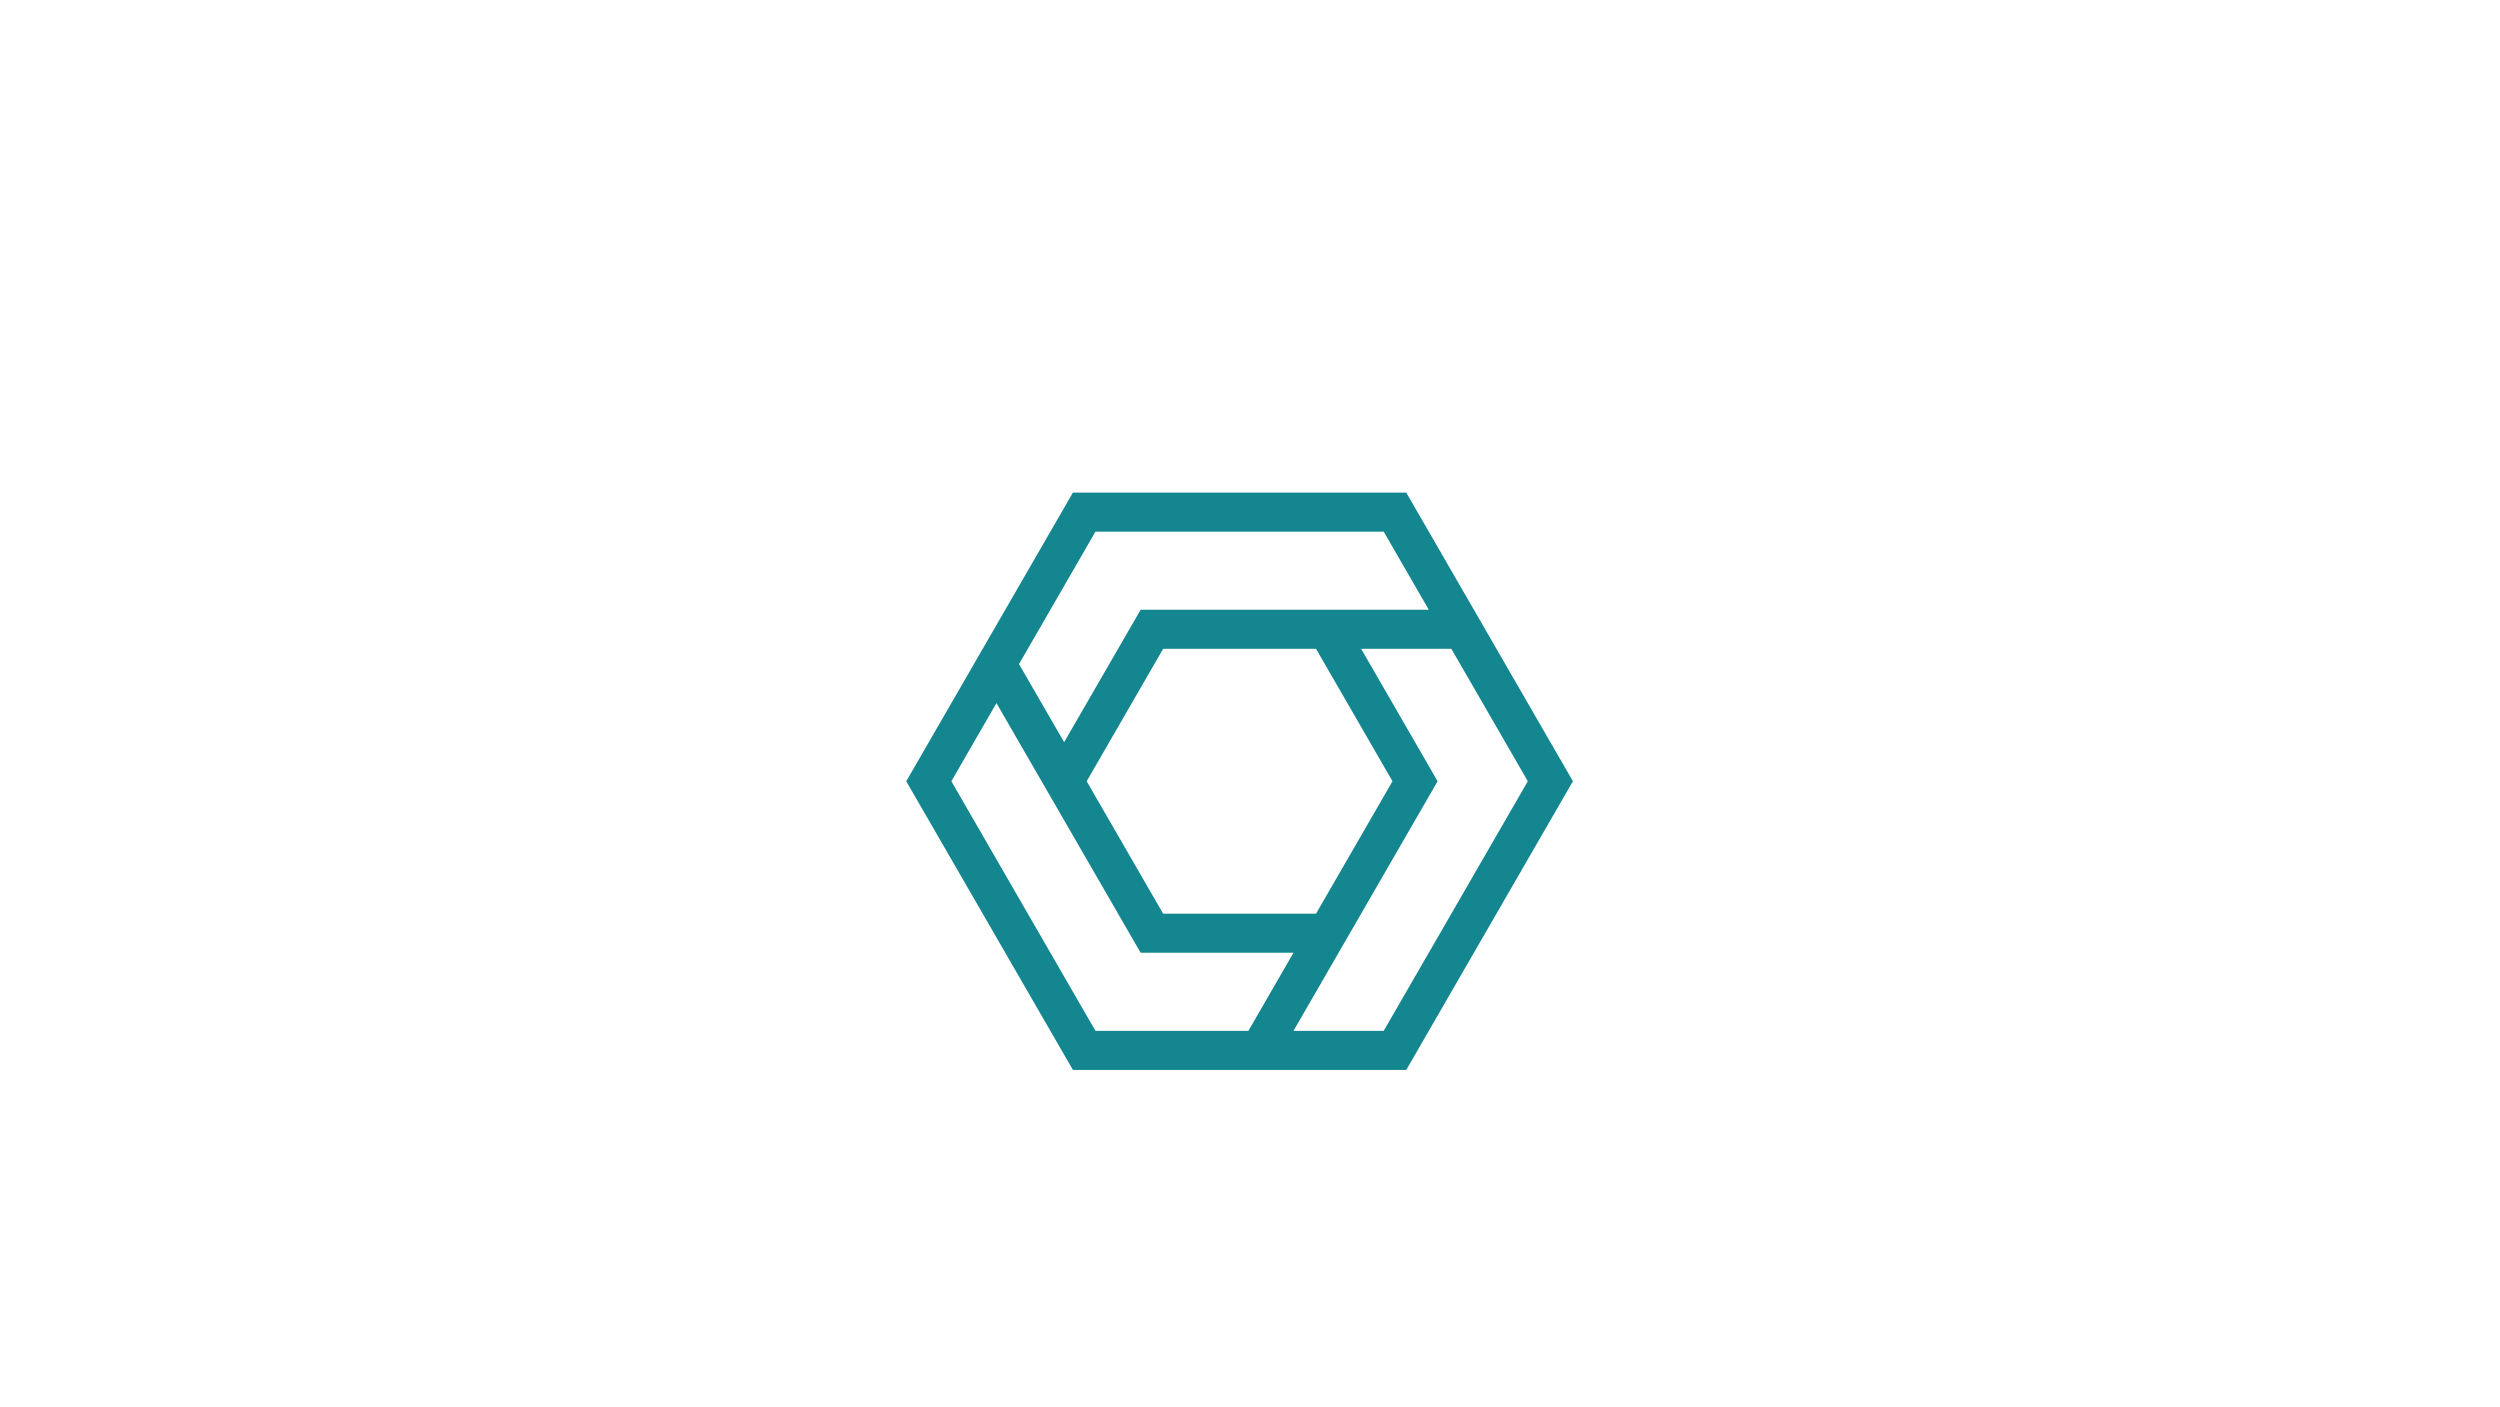
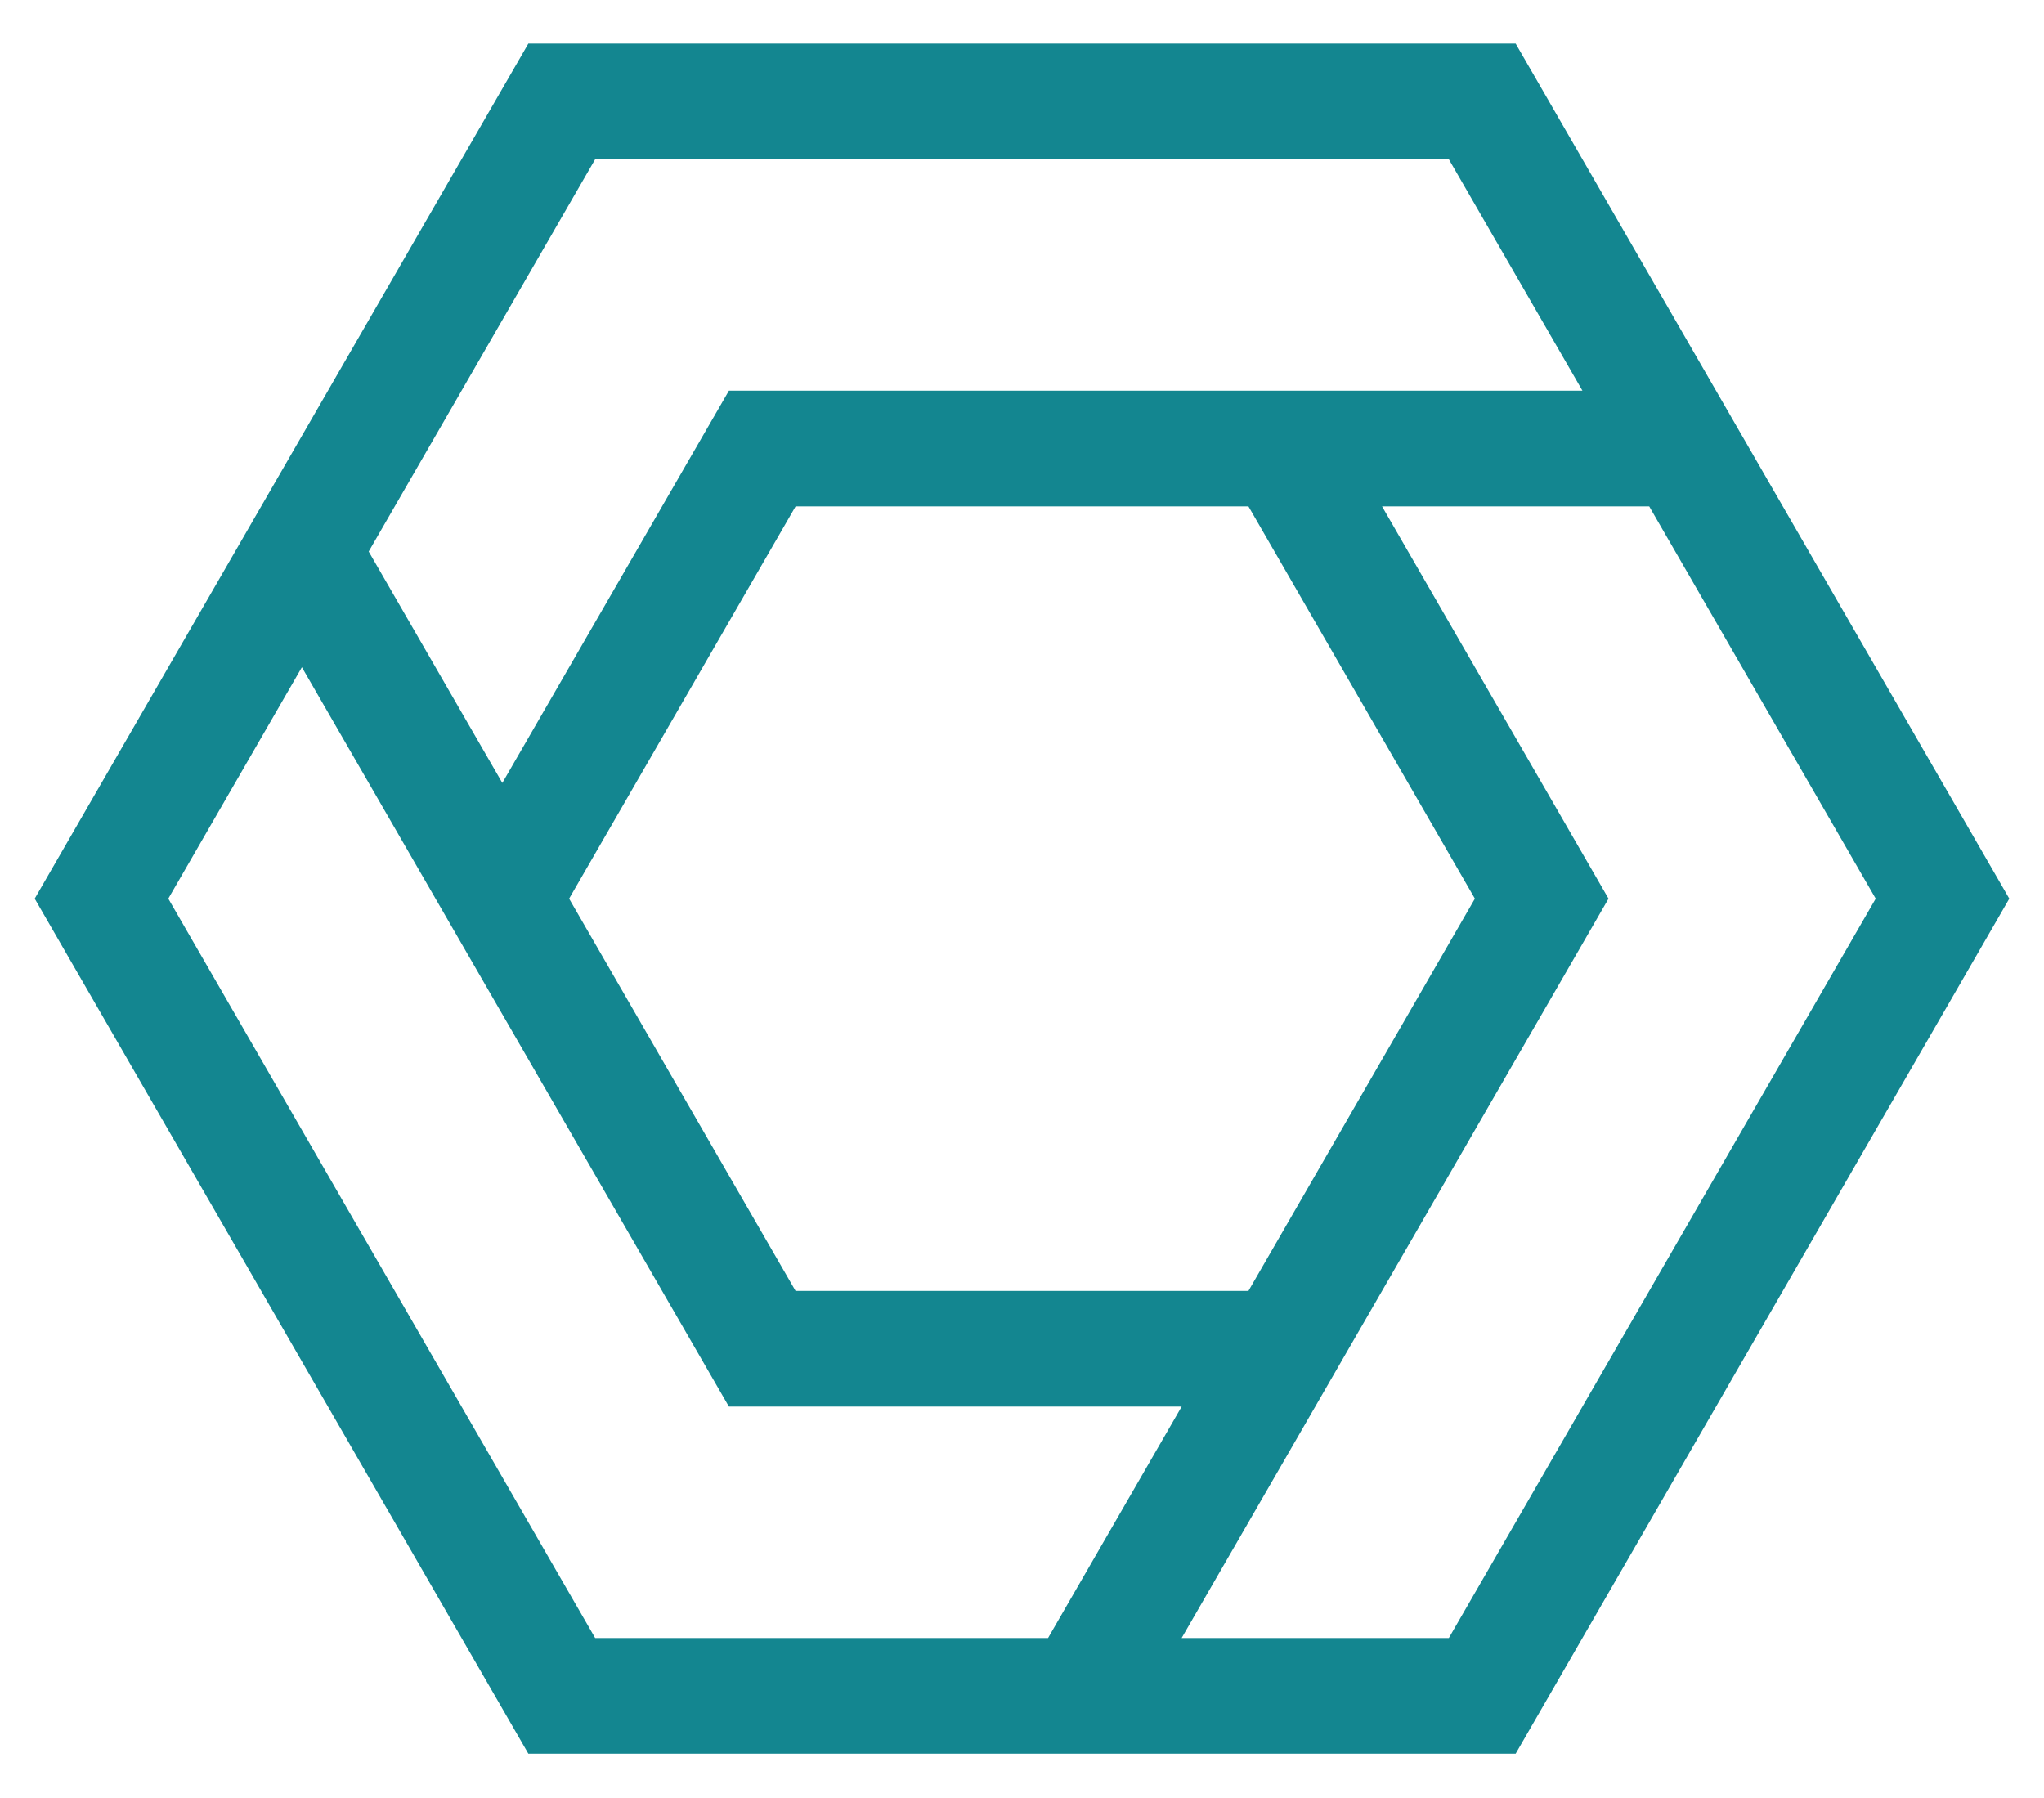
- <svg xmlns="http://www.w3.org/2000/svg" id="Layer_1" data-name="Layer 1" viewBox="0 0 1920 1080">
+ <svg xmlns="http://www.w3.org/2000/svg" id="Layer_1" data-name="Layer 1" viewBox="0 0 530 466">
  <defs>
    <style>.cls-1{fill:#138690;}</style>
  </defs>
-   <path class="cls-1" d="M1080,378.3H824L696,600,824,821.7h256L1208,600Zm-238.68,30h221.36l34.64,60H876L817.25,570,782.6,510Zm169.4,90L1069.43,600l-58.72,101.7H893.28L834.57,600l58.72-101.7h117.43ZM841.32,791.7,730.64,600l34.64-60L876,731.7H993.4l-34.64,60Zm221.36,0H993.4L1104.08,600l-58.72-101.7h69.28L1173.36,600Z" />
+   <path class="cls-1" d="M393,11.3H137L9,233,137,454.7H393L521,233Zm-238.68,30H375.68l34.64,60H189L130.25,203,95.6,143Zm169.4,90L382.43,233,323.72,334.7H206.28L147.57,233l58.72-101.7H323.72ZM154.32,424.7,43.64,233l34.64-60L189,364.7H306.4l-34.64,60Zm221.36,0H306.4L417.08,233,358.36,131.3h69.28L486.36,233Z" />
</svg>
